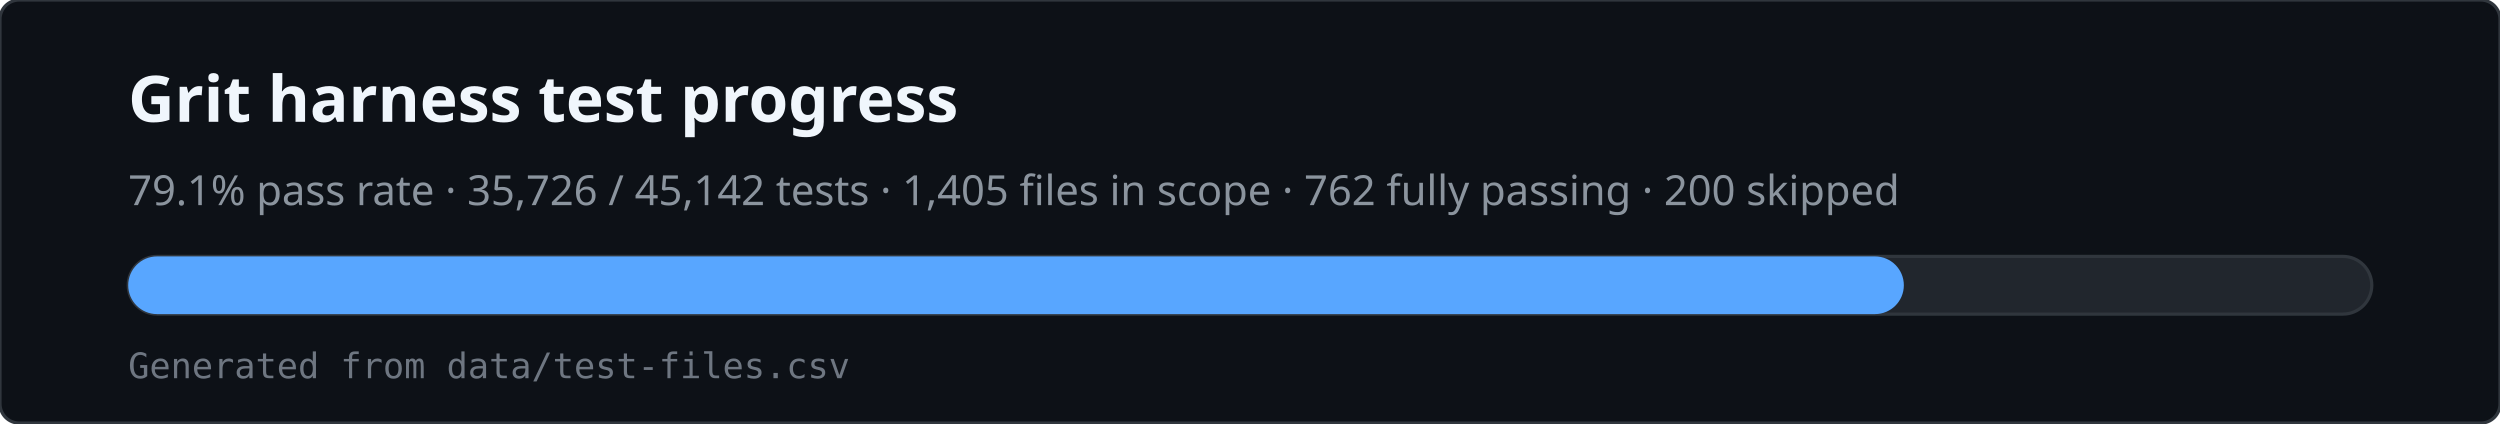
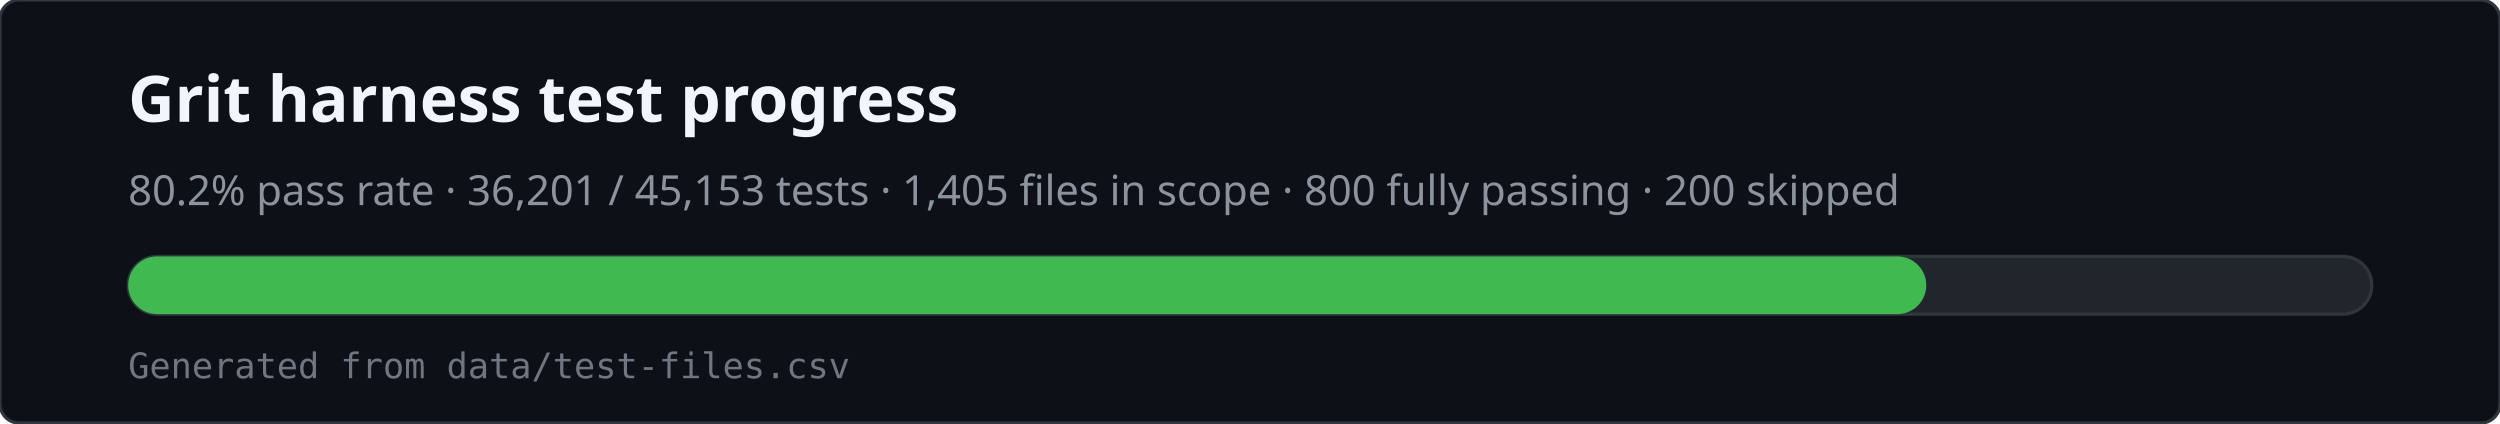
<svg xmlns="http://www.w3.org/2000/svg" viewBox="0 0 780 132" width="780" height="132" role="img" aria-labelledby="svg-title svg-desc">
  <rect x="0" y="0" width="780" height="132" rx="6" fill="#0d1117" stroke="#30363d" />
  <text x="40" y="38" fill="#f0f6fc" font-family="ui-sans-serif,system-ui,sans-serif" font-size="20" font-weight="600">Grit harness test progress</text>
-   <text x="40" y="64" fill="#8b949e" font-family="ui-sans-serif,system-ui,sans-serif" font-size="13">79.1% pass rate · 35,726 / 45,142 tests · 1,405 files in scope · 762 fully passing · 200 skipped</text>
+   <text x="40" y="64" fill="#8b949e" font-family="ui-sans-serif,system-ui,sans-serif" font-size="13">80.2% pass rate · 36,201 / 45,153 tests · 1,405 files in scope · 800 fully passing · 200 skipped</text>
  <rect x="40" y="80" width="700" height="18" rx="9" fill="#21262d" stroke="#30363d" />
-   <rect x="40" y="80" width="554" height="18" rx="9" fill="#58a6ff" />
+   <rect x="40" y="80" width="561" height="18" rx="9" fill="#3fb950" />
  <text x="40" y="118" fill="#6e7681" font-family="ui-monospace,monospace" font-size="11">Generated from data/test-files.csv</text>
</svg>
